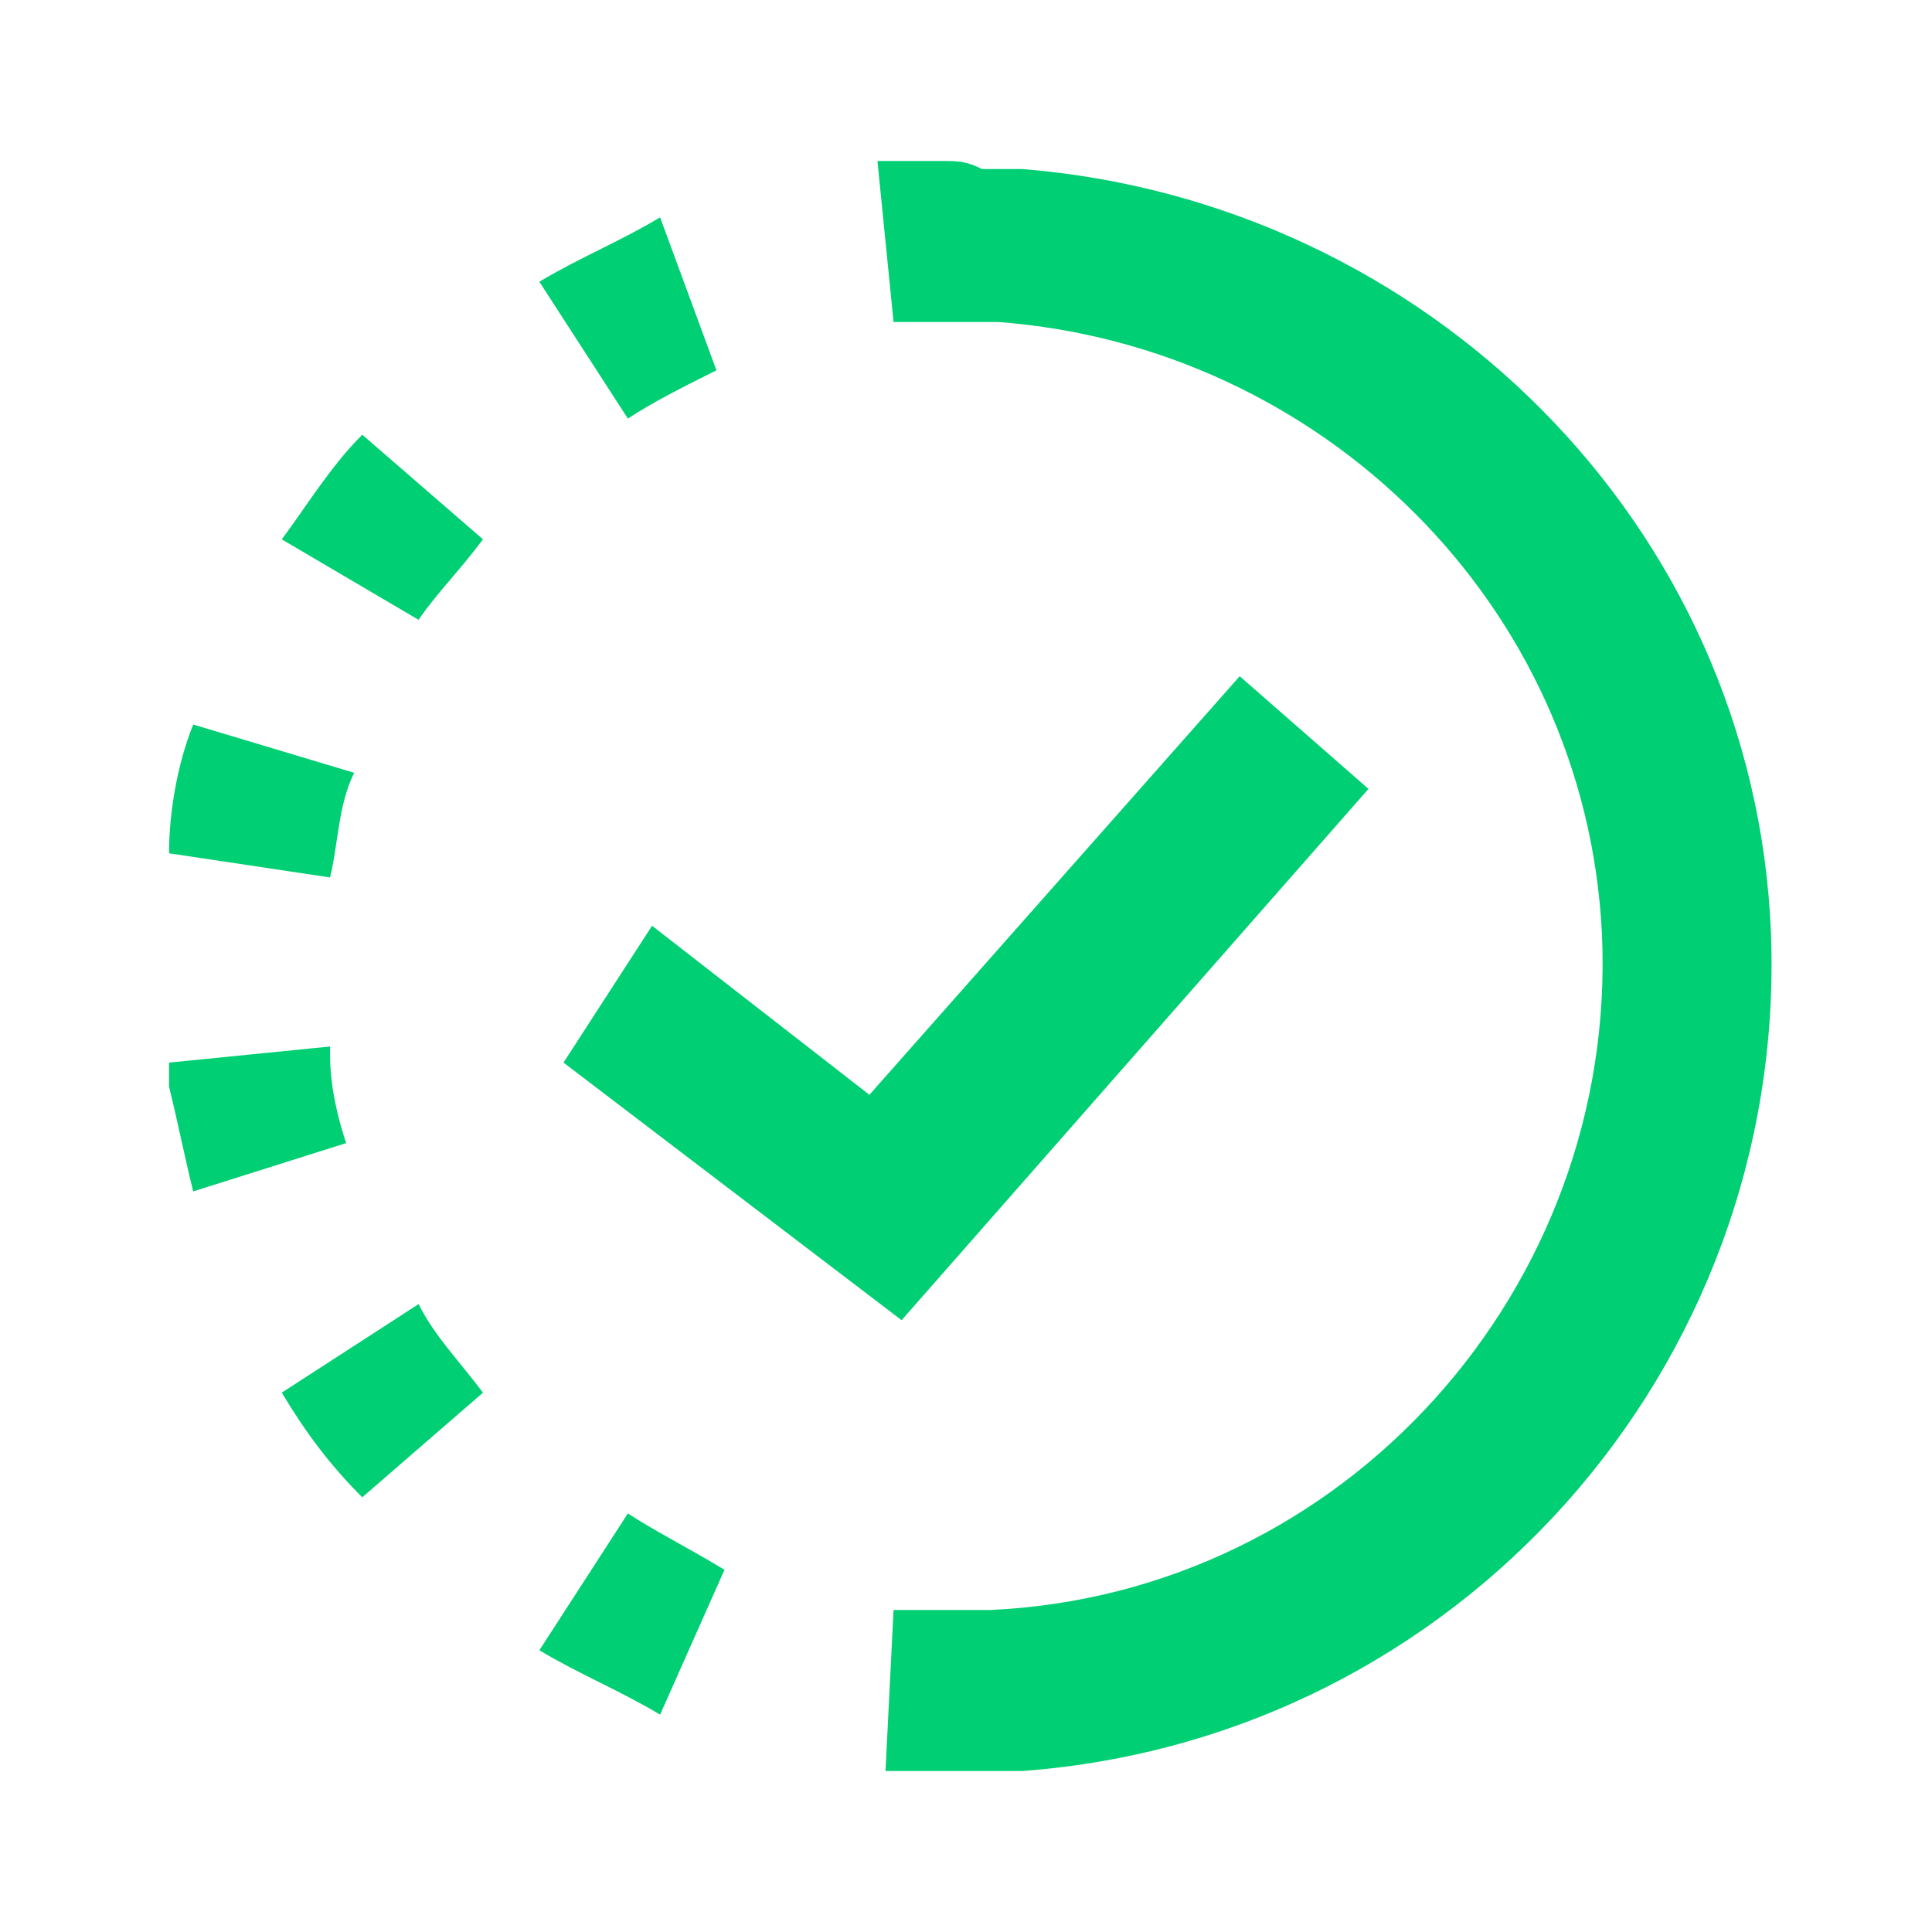
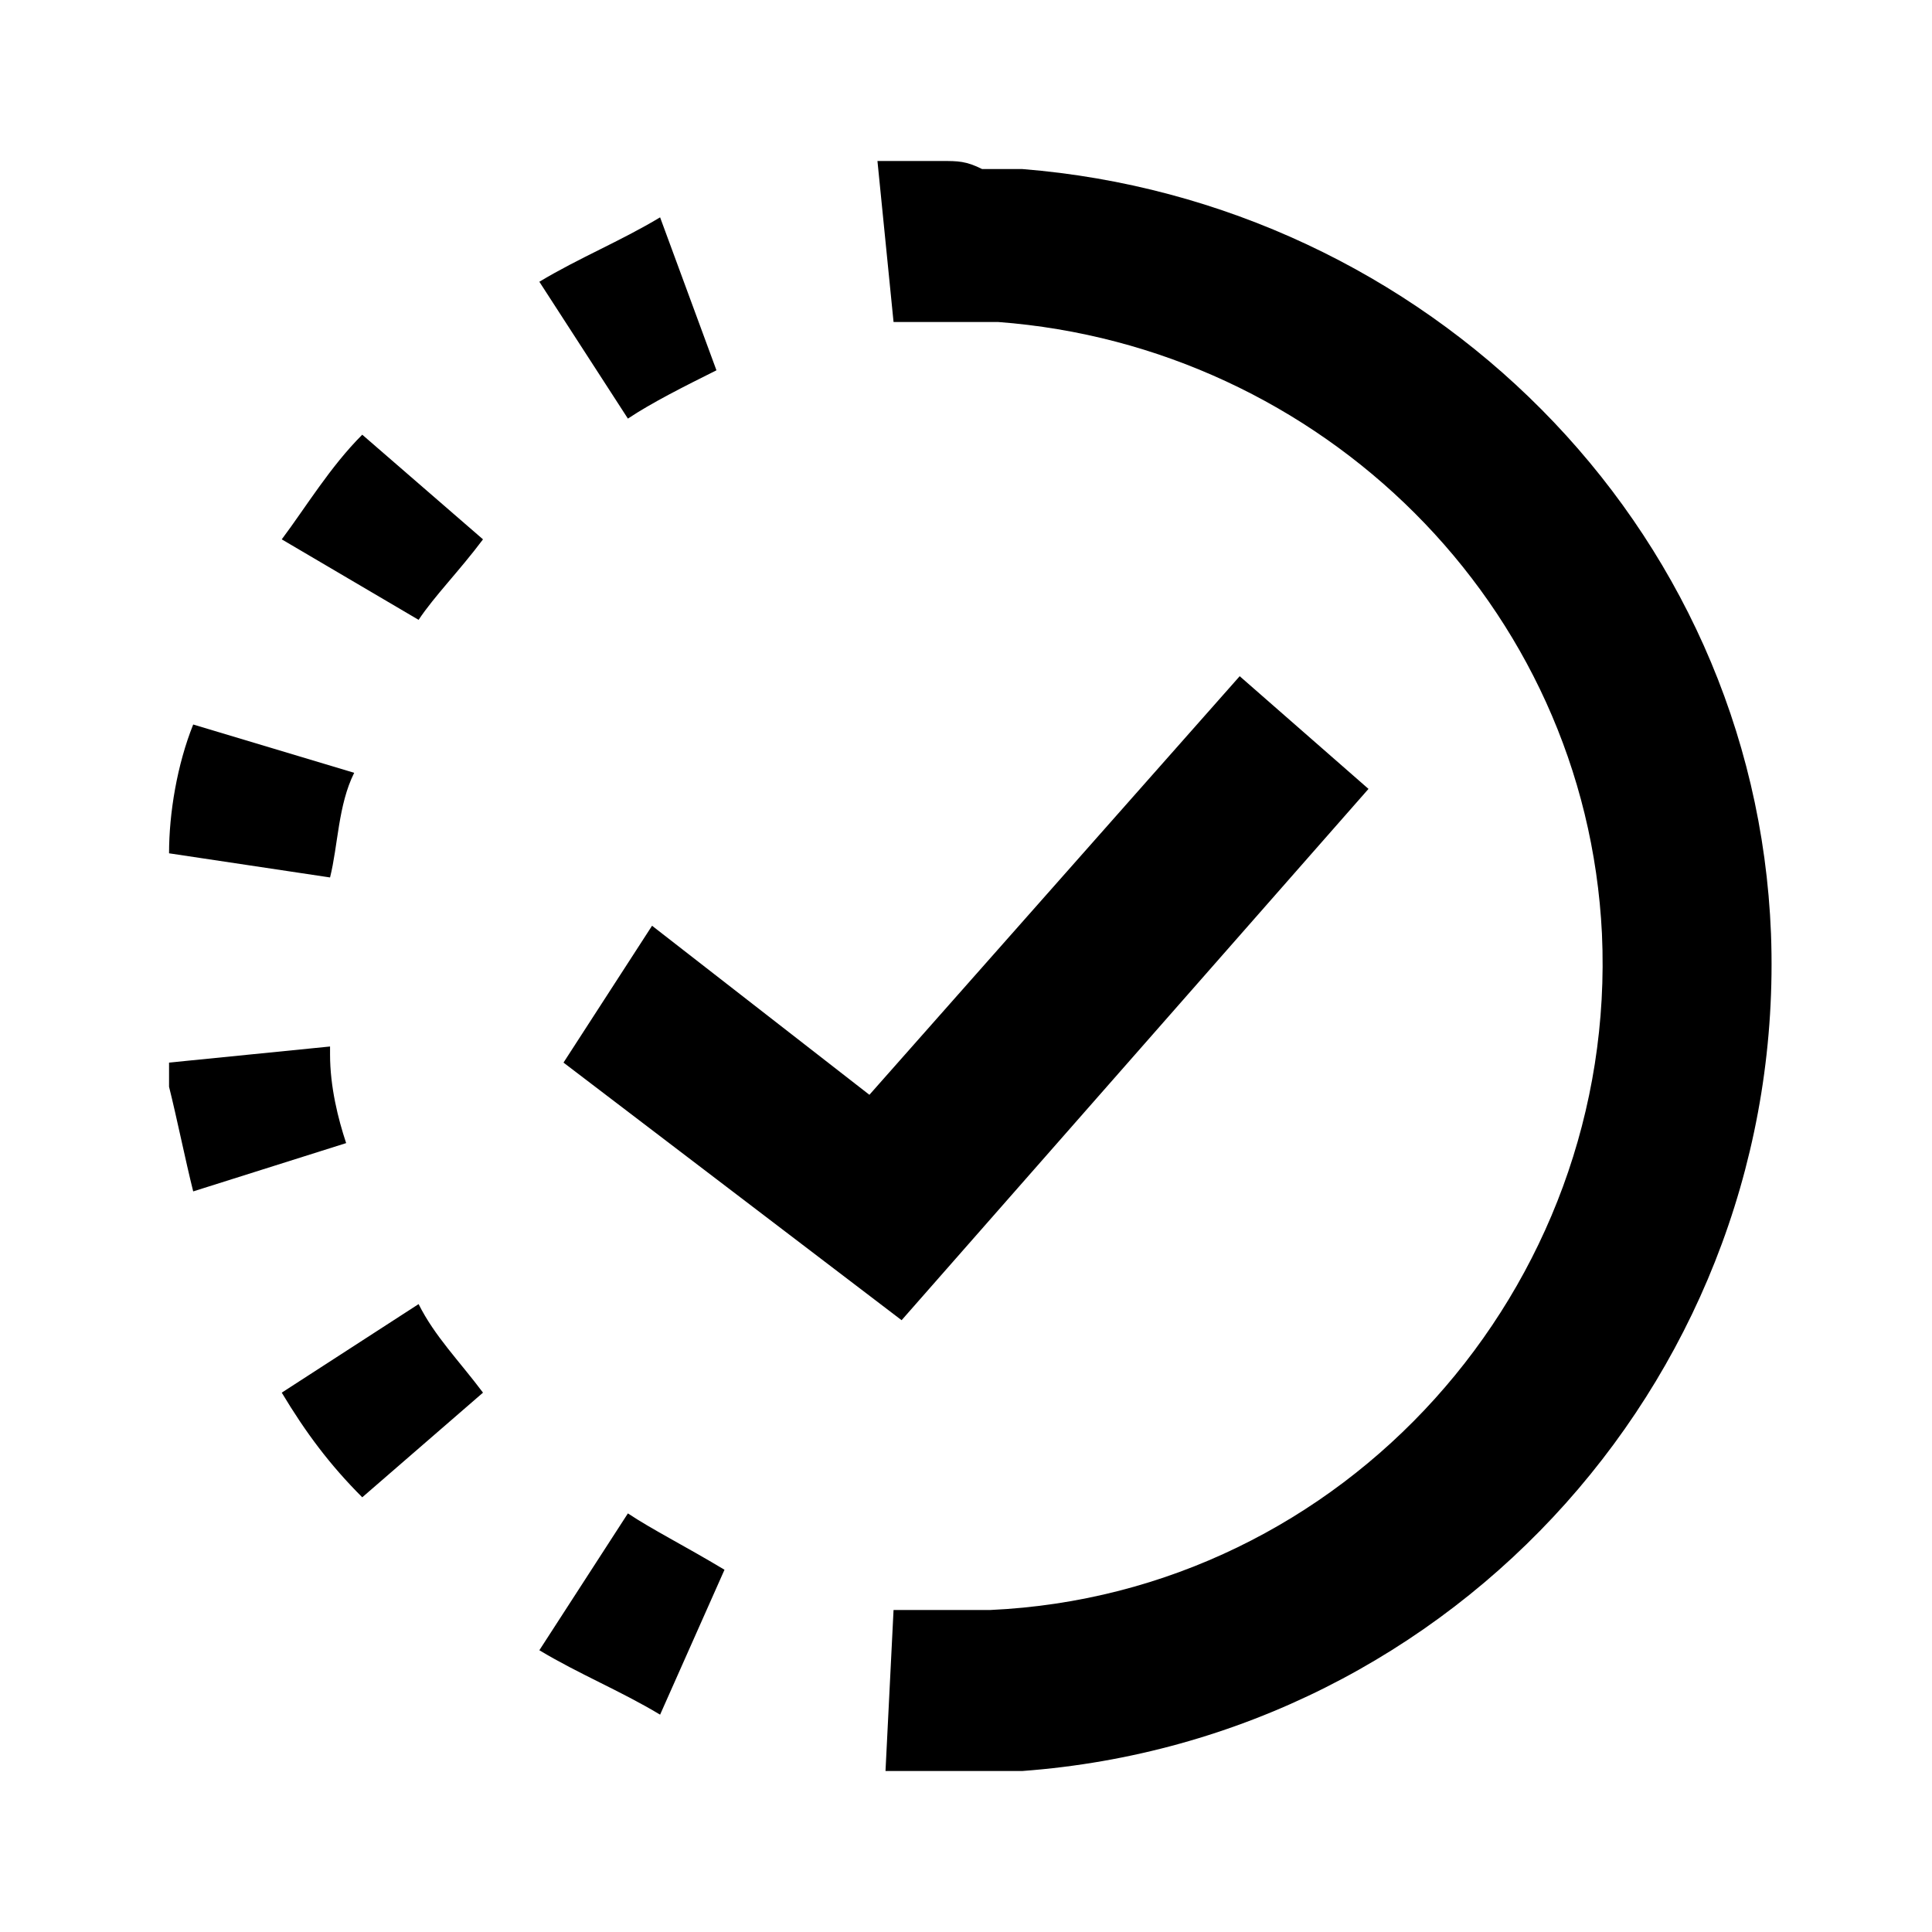
- <svg xmlns="http://www.w3.org/2000/svg" fill="#01CF73" version="1.1" id="Layer_1" viewBox="0 0 24 24" xml:space="preserve">
+ <svg xmlns="http://www.w3.org/2000/svg" version="1.1" id="Layer_1" viewBox="0 0 24 24" xml:space="preserve">
  <path d="M11.7,2c-0.1,0-0.1,0-0.2,0c0,0,0,0-0.1,0v0c-0.2,0-0.3,0-0.5,0l0.2,2c0.4,0,0.9,0,1.3,0c4,0.3,7.3,3.5,7.5,7.6  c0.2,4.4-3.2,8.2-7.6,8.4c0,0-0.1,0-0.2,0c-0.3,0-0.7,0-1,0L11,22c0.4,0,0.8,0,1.3,0c0.1,0,0.3,0,0.4,0v0c5.4-0.4,9.5-5,9.3-10.4  c-0.2-5.1-4.3-9.1-9.3-9.5v0c0,0,0,0,0,0c-0.2,0-0.3,0-0.5,0C12,2,11.9,2,11.7,2z M8.2,2.7C7.7,3,7.2,3.2,6.7,3.5l1.1,1.7  C8.1,5,8.5,4.8,8.9,4.6L8.2,2.7z M4.5,5.4c-0.4,0.4-0.7,0.9-1,1.3l1.7,1C5.4,7.4,5.7,7.1,6,6.7L4.5,5.4z M15.4,8.4l-4.6,5.2  l-2.7-2.1L7,13.2l4.2,3.2l5.8-6.6L15.4,8.4z M2.4,9c-0.2,0.5-0.3,1.1-0.3,1.6l2,0.3c0.1-0.4,0.1-0.9,0.3-1.3L2.4,9z M4.1,13l-2,0.2  c0,0.1,0,0.2,0,0.3c0.1,0.4,0.2,0.9,0.3,1.3l1.9-0.6c-0.1-0.3-0.2-0.7-0.2-1.1L4.1,13z M5.2,16.2l-1.7,1.1c0.3,0.5,0.6,0.9,1,1.3  L6,17.3C5.7,16.9,5.4,16.6,5.2,16.2z M7.8,18.8l-1.1,1.7c0.5,0.3,1,0.5,1.5,0.8l0.8-1.8C8.5,19.2,8.1,19,7.8,18.8z" />
</svg>
